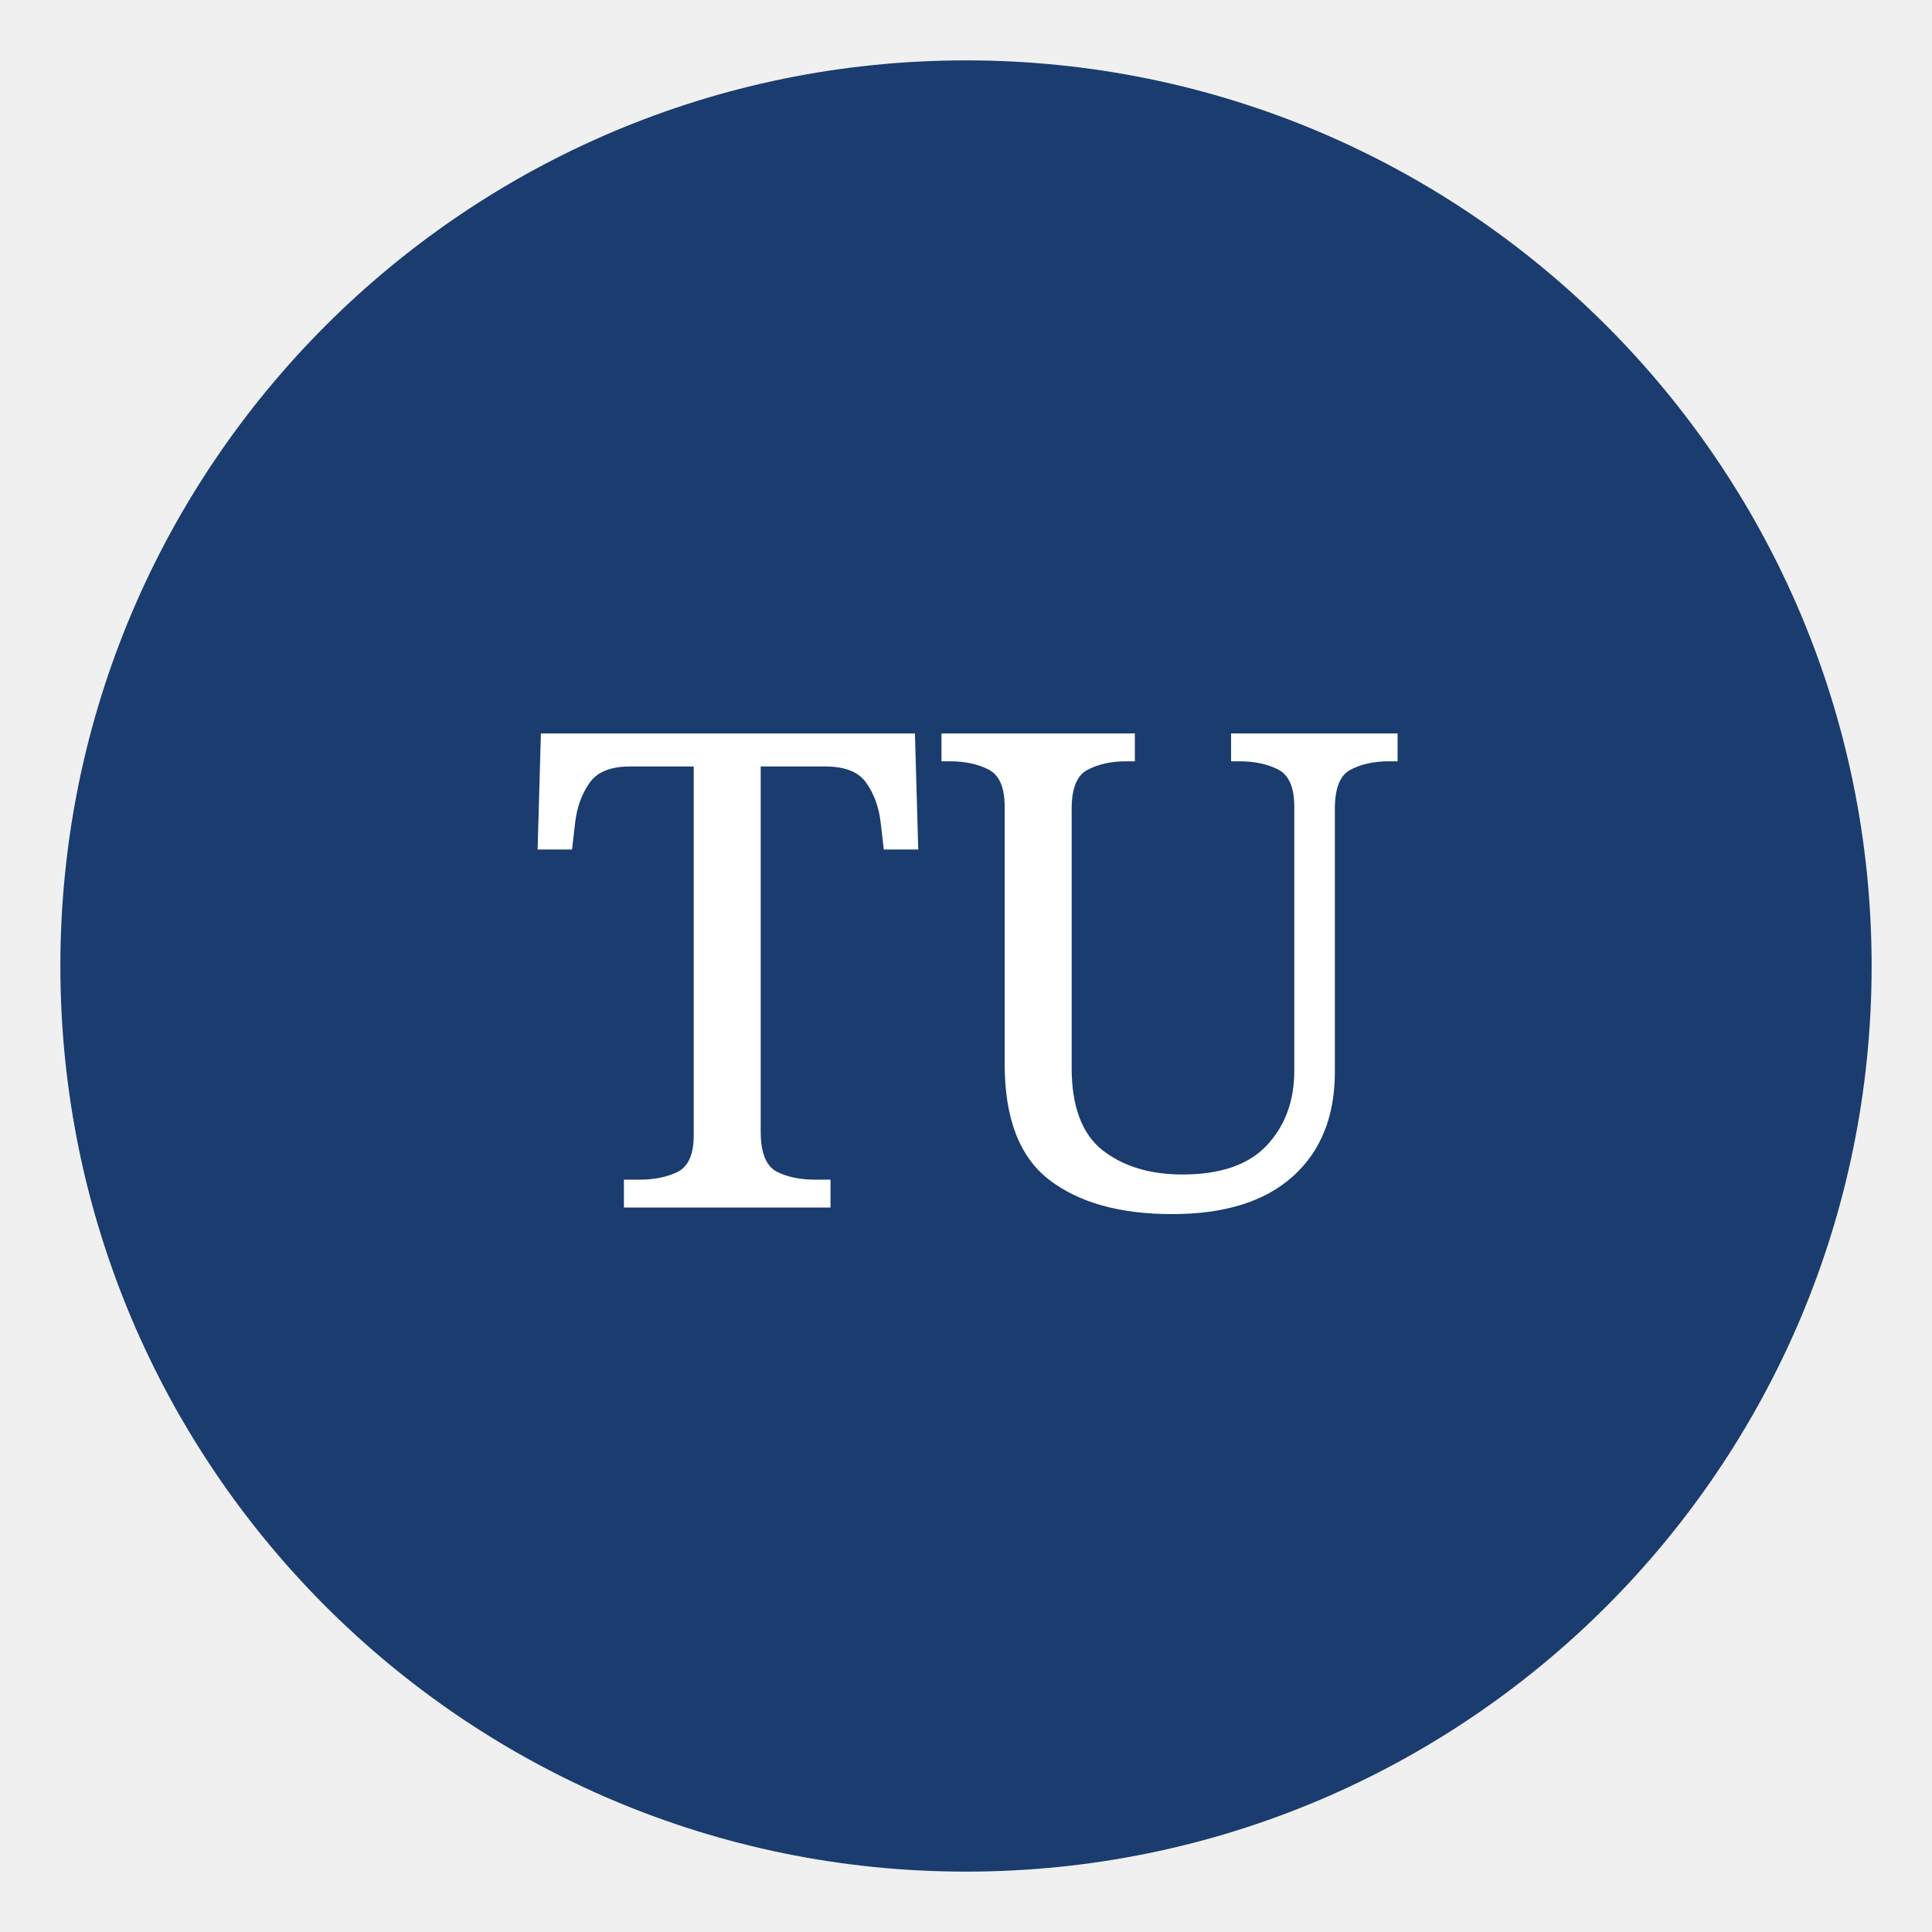
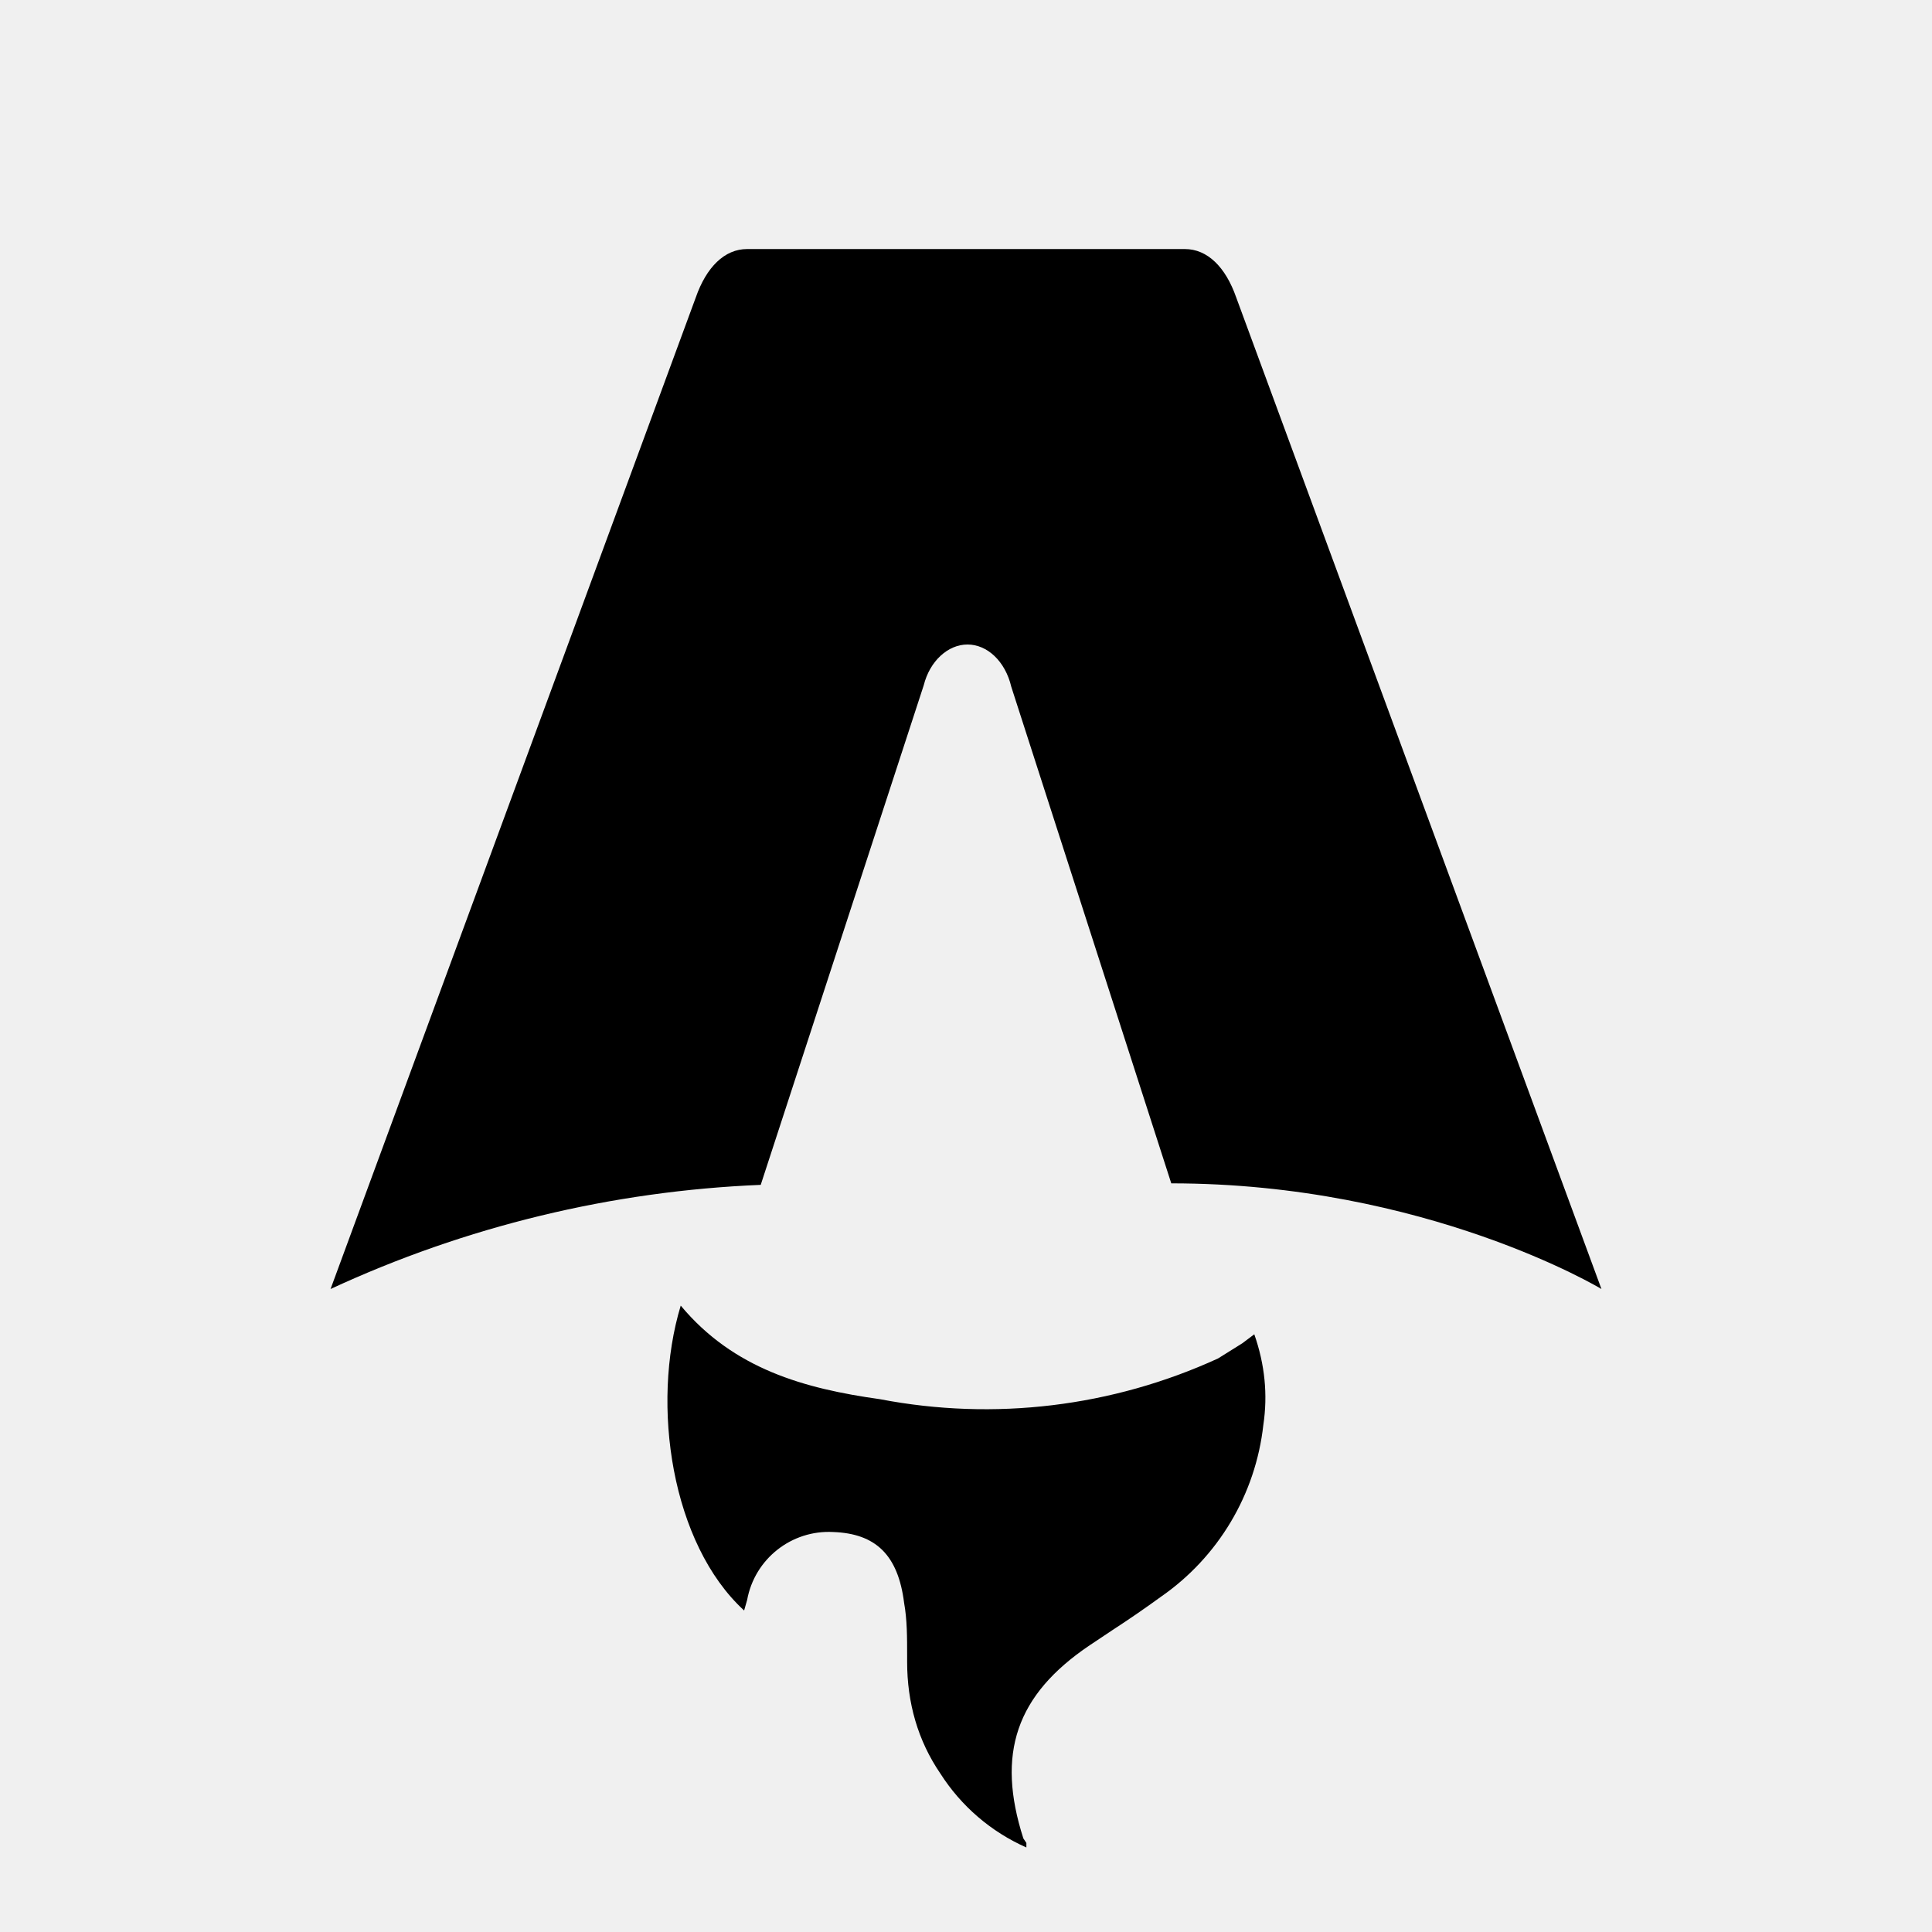
- <svg xmlns="http://www.w3.org/2000/svg" viewBox="0 0 64 64">
-   <circle cx="32" cy="32" r="30" fill="#1a3c6e" />
-   <text x="32" y="40" font-size="22" text-anchor="middle" fill="#ffffff" font-family="Georgia, serif">TU</text>
+ <svg xmlns="http://www.w3.org/2000/svg" fill="none" viewBox="0 0 128 128">
+   <path d="M50.4 78.5a75.1 75.1 0 0 0-28.5 6.9l24.2-65.7c.7-2 1.9-3.2 3.4-3.2h29c1.5 0 2.7 1.2 3.4 3.2l24.2 65.7s-11.6-7-28.5-7L67 45.5c-.4-1.7-1.6-2.8-2.9-2.8-1.3 0-2.5 1.1-2.9 2.7L50.4 78.5Zm-1.1 28.2Zm-4.2-20.2c-2 6.6-.6 15.8 4.2 20.2a17.5 17.5 0 0 1 .2-.7 5.5 5.5 0 0 1 5.7-4.5c2.8.1 4.3 1.5 4.7 4.7.2 1.1.2 2.3.2 3.5v.4c0 2.7.7 5.2 2.2 7.4a13 13 0 0 0 5.7 4.9v-.3l-.2-.3c-1.8-5.6-.5-9.5 4.4-12.8l1.5-1a73 73 0 0 0 3.2-2.2 16 16 0 0 0 6.8-11.4c.3-2 .1-4-.6-6l-.8.6-1.6 1a37 37 0 0 1-22.4 2.7c-5-.7-9.7-2-13.2-6.2Z" />
+   <style>
+         path { fill: #000; }
+         @media (prefers-color-scheme: dark) {
+             path { fill: #FFF; }
+         }
+     </style>
</svg>
